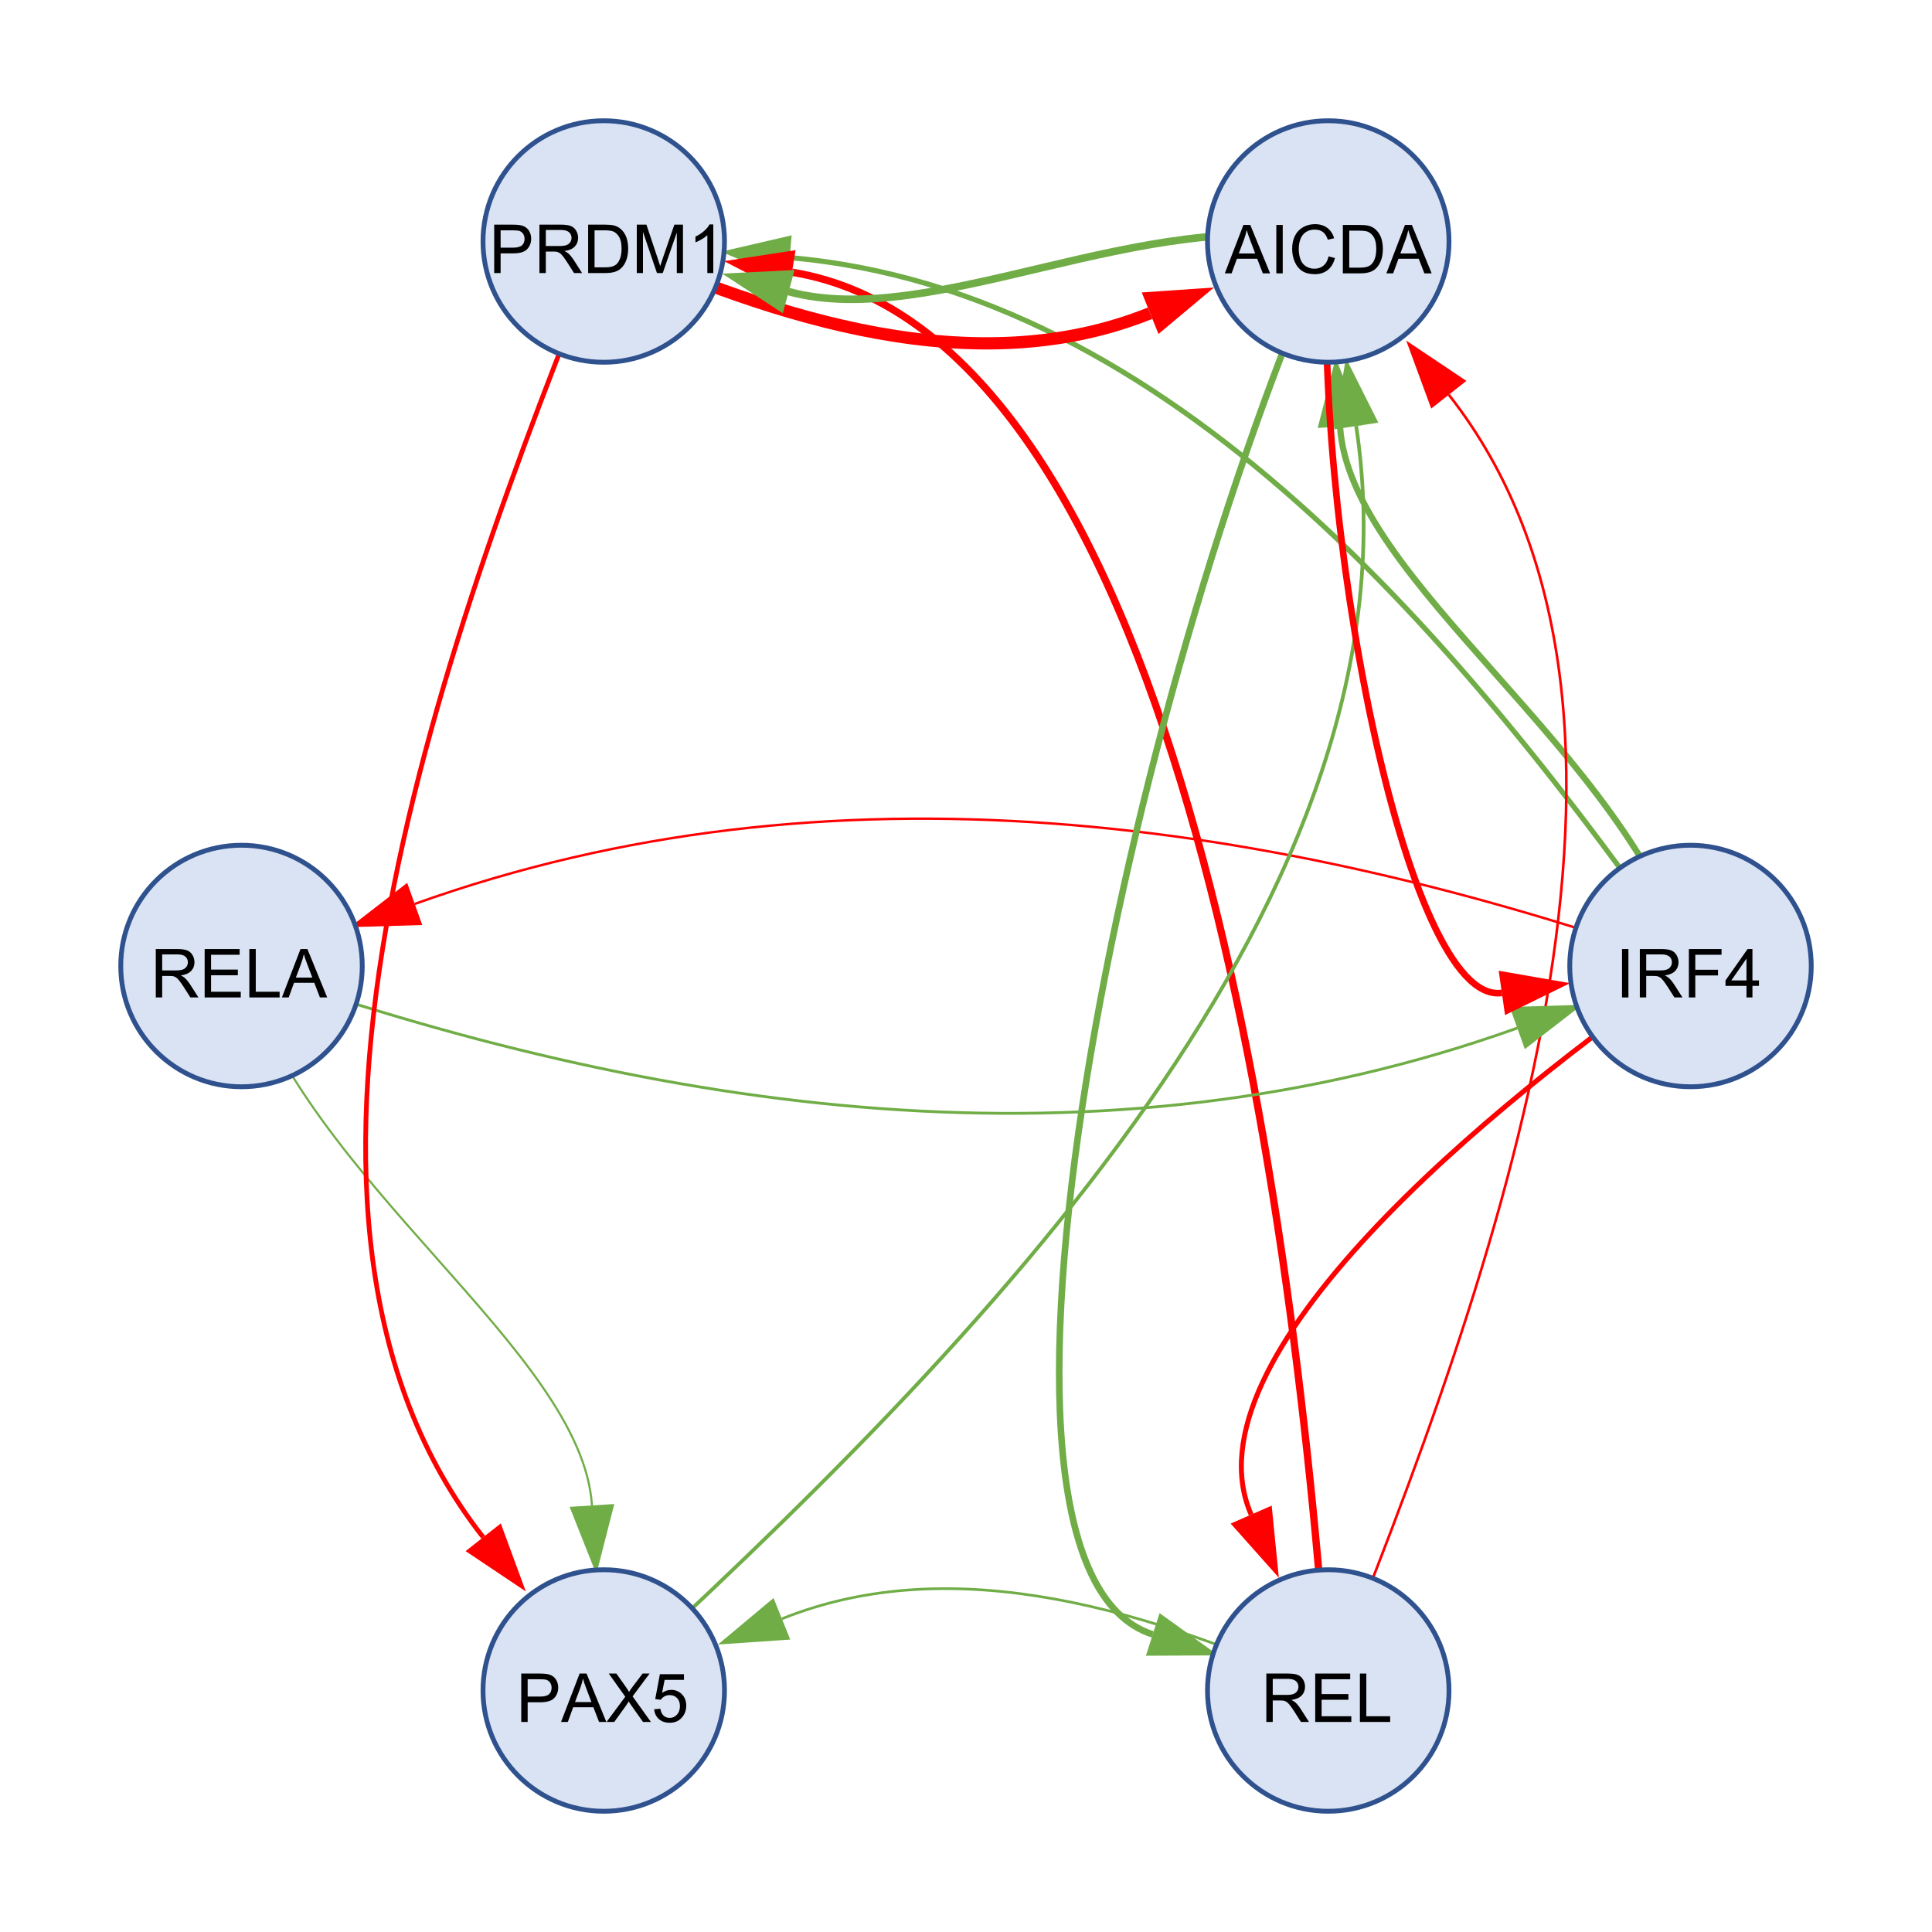
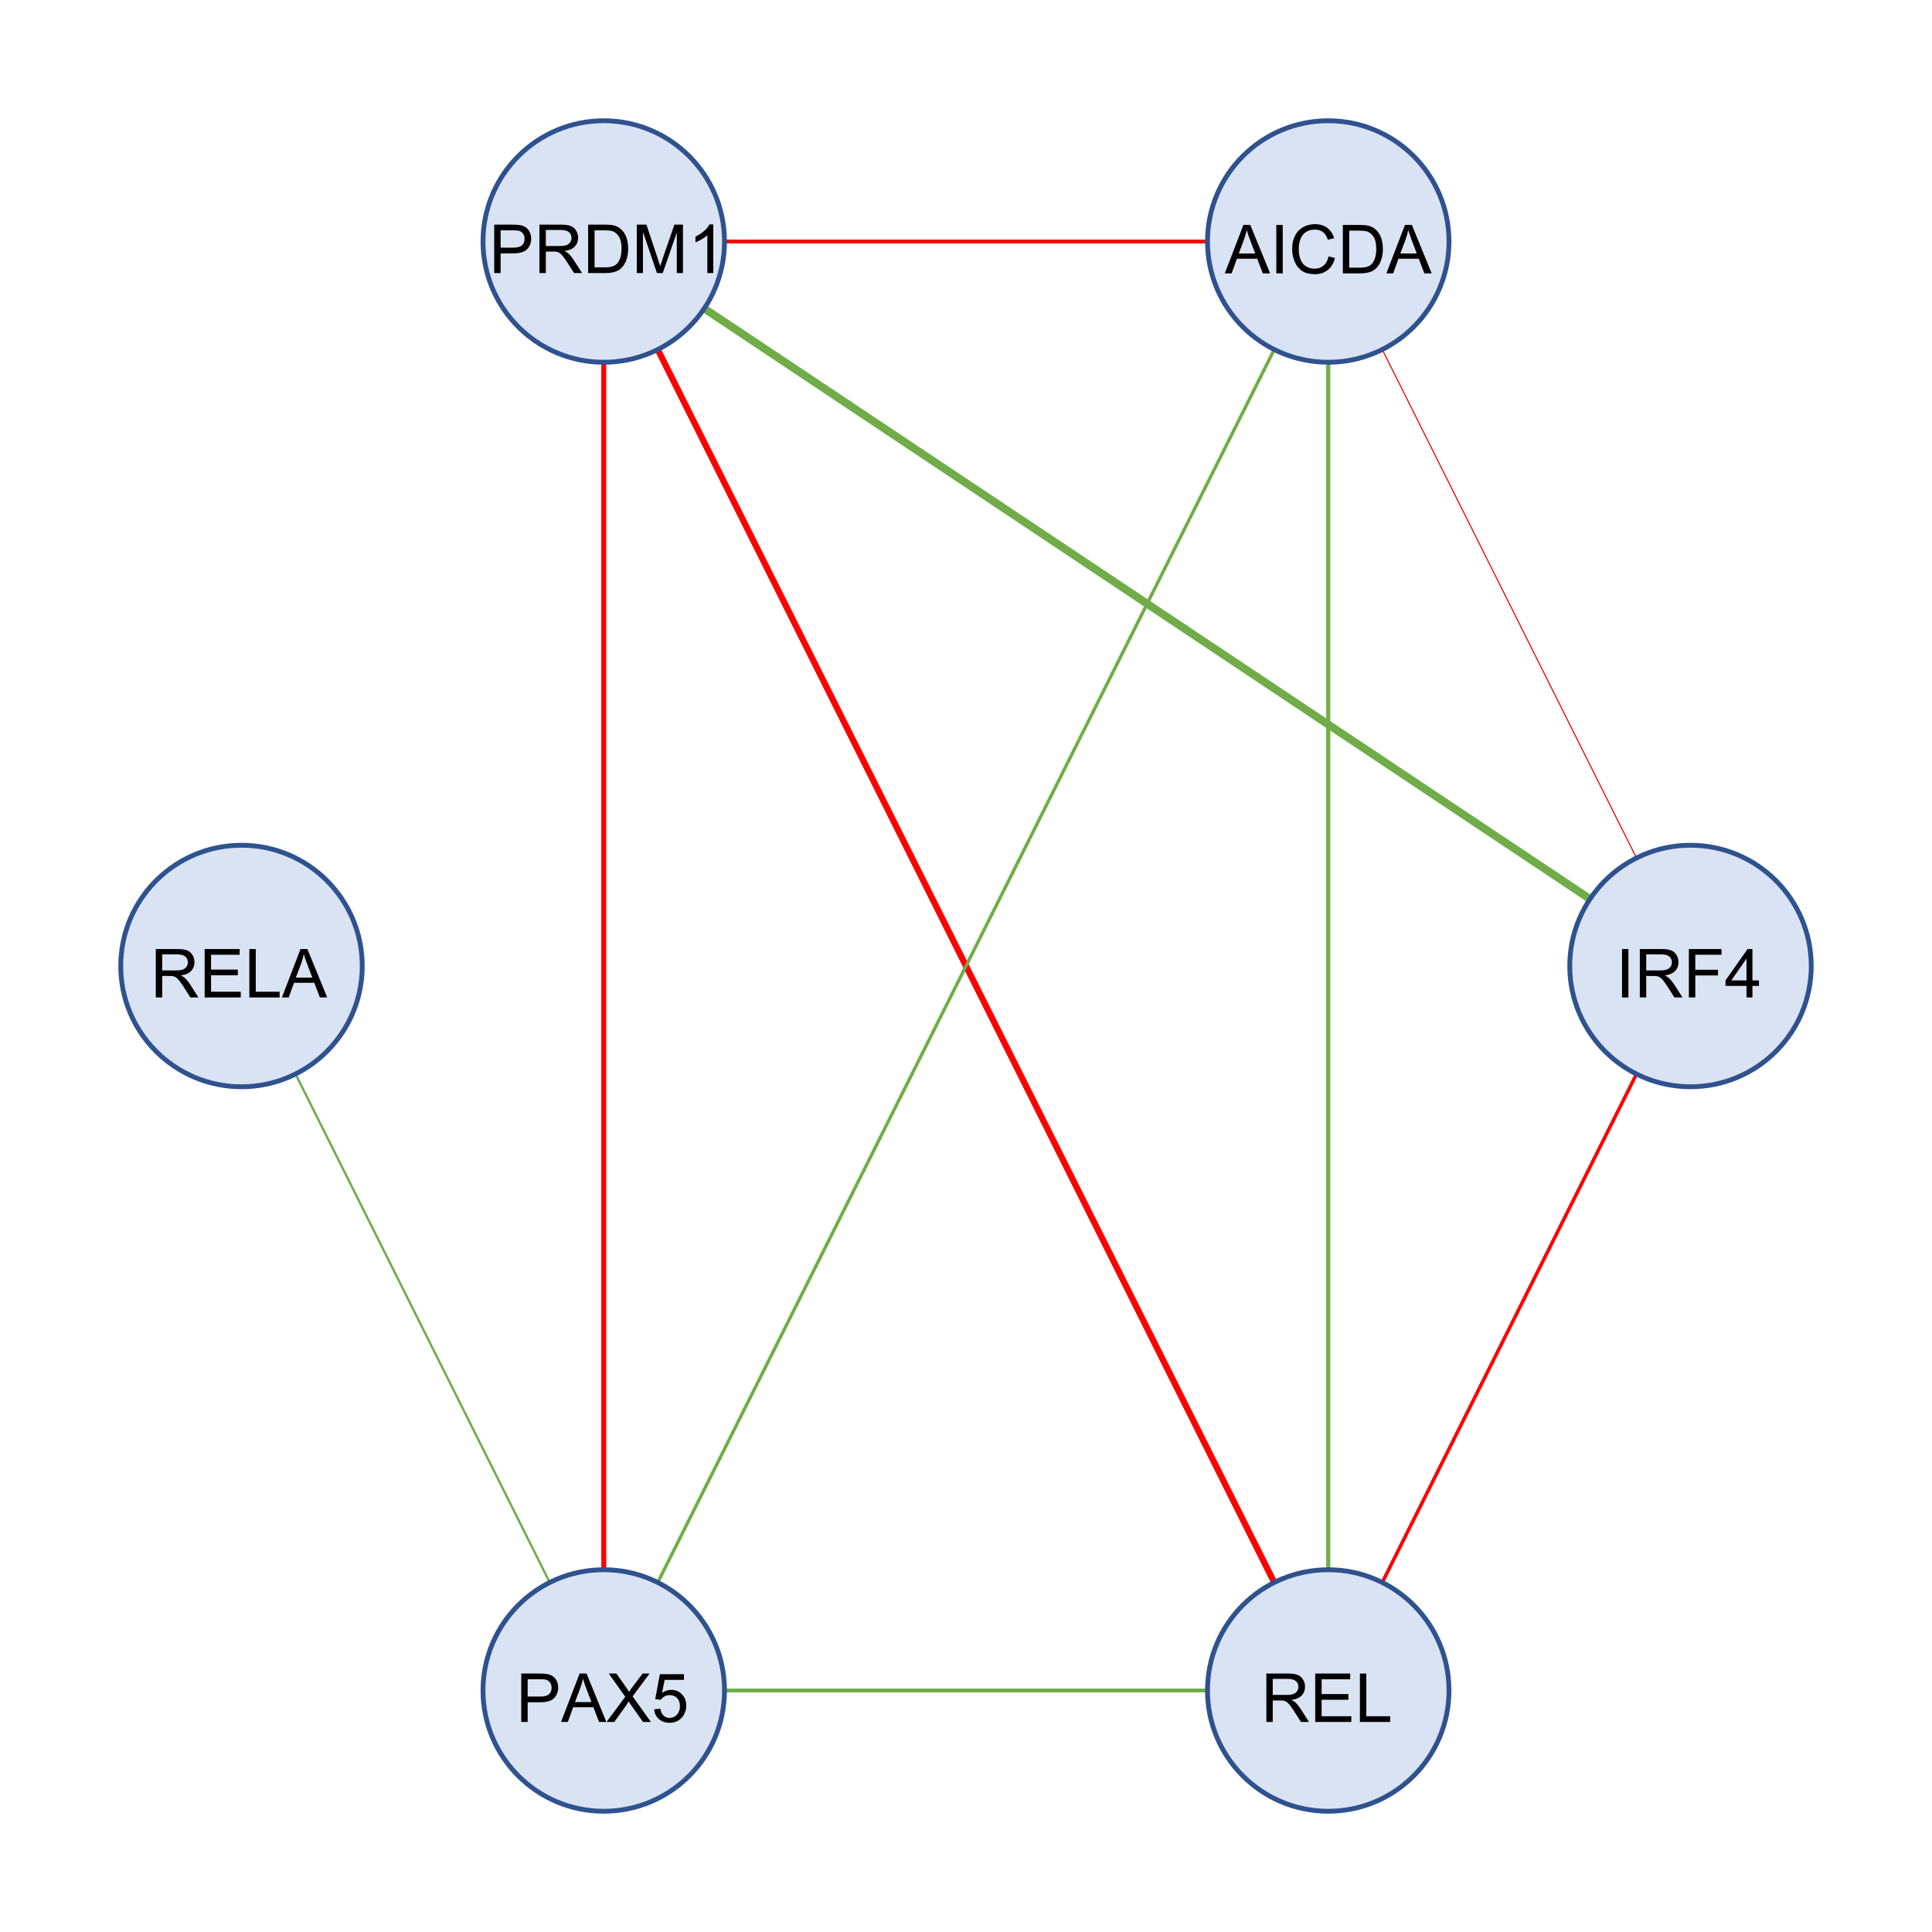
<svg xmlns="http://www.w3.org/2000/svg" xmlns:xlink="http://www.w3.org/1999/xlink" width="400pt" height="400pt" viewBox="0 0 400 400" version="1.1">
  <defs>
    <g>
      <symbol overflow="visible" id="glyph0-0">
        <path style="stroke:none;" d="M 1.75 0 L 1.75 -8.75 L 8.75 -8.75 L 8.75 0 Z M 1.969 -0.219 L 8.531 -0.219 L 8.531 -8.531 L 1.969 -8.531 Z M 1.969 -0.219 " />
      </symbol>
      <symbol overflow="visible" id="glyph0-1">
        <path style="stroke:none;" d="M 1.305 0 L 1.305 -10.023 L 2.633 -10.023 L 2.633 0 Z M 1.305 0 " />
      </symbol>
      <symbol overflow="visible" id="glyph0-2">
        <path style="stroke:none;" d="M 1.102 0 L 1.102 -10.023 L 5.543 -10.023 C 6.434 -10.02 7.109 -9.93 7.578 -9.75 C 8.039 -9.57 8.414 -9.25 8.695 -8.797 C 8.973 -8.336 9.109 -7.836 9.113 -7.289 C 9.109 -6.574 8.879 -5.973 8.422 -5.488 C 7.957 -5 7.246 -4.691 6.289 -4.559 C 6.637 -4.387 6.906 -4.219 7.09 -4.062 C 7.477 -3.703 7.84 -3.258 8.188 -2.727 L 9.934 0 L 8.266 0 L 6.938 -2.086 C 6.551 -2.688 6.23 -3.145 5.98 -3.465 C 5.727 -3.781 5.504 -4.008 5.309 -4.137 C 5.109 -4.262 4.906 -4.348 4.703 -4.402 C 4.551 -4.43 4.305 -4.445 3.965 -4.449 L 2.426 -4.449 L 2.426 0 Z M 2.426 -5.598 L 5.277 -5.598 C 5.883 -5.594 6.355 -5.656 6.699 -5.785 C 7.035 -5.91 7.297 -6.113 7.477 -6.387 C 7.656 -6.66 7.746 -6.961 7.746 -7.289 C 7.746 -7.762 7.57 -8.148 7.227 -8.457 C 6.879 -8.758 6.336 -8.91 5.598 -8.914 L 2.426 -8.914 Z M 2.426 -5.598 " />
      </symbol>
      <symbol overflow="visible" id="glyph0-3">
        <path style="stroke:none;" d="M 1.148 0 L 1.148 -10.023 L 7.91 -10.023 L 7.91 -8.84 L 2.477 -8.84 L 2.477 -5.734 L 7.18 -5.734 L 7.18 -4.555 L 2.477 -4.555 L 2.477 0 Z M 1.148 0 " />
      </symbol>
      <symbol overflow="visible" id="glyph0-4">
        <path style="stroke:none;" d="M 4.523 0 L 4.523 -2.398 L 0.18 -2.398 L 0.18 -3.527 L 4.75 -10.023 L 5.758 -10.023 L 5.758 -3.527 L 7.109 -3.527 L 7.109 -2.398 L 5.758 -2.398 L 5.758 0 Z M 4.523 -3.527 L 4.523 -8.047 L 1.387 -3.527 Z M 4.523 -3.527 " />
      </symbol>
      <symbol overflow="visible" id="glyph0-5">
        <path style="stroke:none;" d="M 1.109 0 L 1.109 -10.023 L 8.352 -10.023 L 8.352 -8.84 L 2.434 -8.84 L 2.434 -5.77 L 7.977 -5.77 L 7.977 -4.594 L 2.434 -4.594 L 2.434 -1.184 L 8.586 -1.184 L 8.586 0 Z M 1.109 0 " />
      </symbol>
      <symbol overflow="visible" id="glyph0-6">
        <path style="stroke:none;" d="M 1.023 0 L 1.023 -10.023 L 2.352 -10.023 L 2.352 -1.184 L 7.289 -1.184 L 7.289 0 Z M 1.023 0 " />
      </symbol>
      <symbol overflow="visible" id="glyph0-7">
        <path style="stroke:none;" d="M 1.078 0 L 1.078 -10.023 L 4.859 -10.023 C 5.523 -10.02 6.031 -9.988 6.383 -9.926 C 6.875 -9.844 7.289 -9.688 7.621 -9.457 C 7.953 -9.227 8.223 -8.902 8.426 -8.488 C 8.629 -8.07 8.73 -7.617 8.73 -7.125 C 8.73 -6.27 8.457 -5.547 7.914 -4.957 C 7.371 -4.367 6.391 -4.07 4.977 -4.074 L 2.406 -4.074 L 2.406 0 Z M 2.406 -5.258 L 4.996 -5.258 C 5.852 -5.254 6.461 -5.414 6.82 -5.734 C 7.18 -6.051 7.359 -6.5 7.363 -7.082 C 7.359 -7.5 7.254 -7.859 7.043 -8.156 C 6.832 -8.453 6.551 -8.648 6.207 -8.75 C 5.98 -8.805 5.57 -8.836 4.969 -8.84 L 2.406 -8.84 Z M 2.406 -5.258 " />
      </symbol>
      <symbol overflow="visible" id="glyph0-8">
        <path style="stroke:none;" d="M -0.02 0 L 3.828 -10.023 L 5.258 -10.023 L 9.359 0 L 7.848 0 L 6.68 -3.035 L 2.488 -3.035 L 1.387 0 Z M 2.871 -4.117 L 6.27 -4.117 L 5.223 -6.891 C 4.898 -7.734 4.664 -8.426 4.512 -8.969 C 4.383 -8.324 4.203 -7.688 3.973 -7.055 Z M 2.871 -4.117 " />
      </symbol>
      <symbol overflow="visible" id="glyph0-9">
        <path style="stroke:none;" d="M 0.062 0 L 3.938 -5.223 L 0.52 -10.023 L 2.098 -10.023 L 3.918 -7.453 C 4.293 -6.918 4.562 -6.504 4.723 -6.219 C 4.945 -6.578 5.207 -6.961 5.516 -7.363 L 7.531 -10.023 L 8.977 -10.023 L 5.453 -5.297 L 9.25 0 L 7.609 0 L 5.086 -3.574 C 4.945 -3.777 4.797 -4 4.648 -4.246 C 4.422 -3.879 4.266 -3.629 4.172 -3.492 L 1.656 0 Z M 0.062 0 " />
      </symbol>
      <symbol overflow="visible" id="glyph0-10">
        <path style="stroke:none;" d="M 0.582 -2.625 L 1.875 -2.734 C 1.969 -2.102 2.188 -1.629 2.539 -1.312 C 2.883 -0.996 3.305 -0.836 3.801 -0.84 C 4.391 -0.836 4.891 -1.059 5.305 -1.508 C 5.711 -1.953 5.918 -2.547 5.922 -3.289 C 5.918 -3.984 5.719 -4.539 5.328 -4.949 C 4.93 -5.352 4.414 -5.555 3.781 -5.559 C 3.383 -5.555 3.027 -5.465 2.707 -5.285 C 2.387 -5.105 2.133 -4.871 1.953 -4.586 L 0.801 -4.738 L 1.77 -9.883 L 6.754 -9.883 L 6.754 -8.711 L 2.754 -8.711 L 2.215 -6.016 C 2.816 -6.434 3.445 -6.645 4.109 -6.645 C 4.98 -6.645 5.719 -6.34 6.324 -5.734 C 6.922 -5.129 7.223 -4.352 7.227 -3.398 C 7.223 -2.492 6.961 -1.707 6.434 -1.047 C 5.789 -0.234 4.91 0.168 3.801 0.172 C 2.887 0.168 2.141 -0.082 1.566 -0.594 C 0.988 -1.102 0.66 -1.781 0.582 -2.625 Z M 0.582 -2.625 " />
      </symbol>
      <symbol overflow="visible" id="glyph0-11">
        <path style="stroke:none;" d="M 1.078 0 L 1.078 -10.023 L 4.531 -10.023 C 5.309 -10.02 5.906 -9.973 6.316 -9.879 C 6.891 -9.746 7.379 -9.504 7.785 -9.16 C 8.312 -8.711 8.707 -8.141 8.973 -7.449 C 9.23 -6.75 9.363 -5.957 9.367 -5.066 C 9.363 -4.301 9.273 -3.625 9.098 -3.039 C 8.918 -2.449 8.691 -1.965 8.414 -1.582 C 8.137 -1.195 7.832 -0.891 7.504 -0.672 C 7.172 -0.449 6.773 -0.281 6.305 -0.172 C 5.836 -0.055 5.297 0 4.695 0 Z M 2.406 -1.184 L 4.547 -1.184 C 5.207 -1.184 5.723 -1.242 6.102 -1.367 C 6.473 -1.484 6.773 -1.66 7 -1.887 C 7.312 -2.199 7.559 -2.621 7.734 -3.156 C 7.91 -3.684 7.996 -4.328 8 -5.086 C 7.996 -6.133 7.824 -6.938 7.48 -7.5 C 7.133 -8.062 6.715 -8.438 6.227 -8.633 C 5.871 -8.766 5.301 -8.836 4.512 -8.84 L 2.406 -8.84 Z M 2.406 -1.184 " />
      </symbol>
      <symbol overflow="visible" id="glyph0-12">
        <path style="stroke:none;" d="M 1.039 0 L 1.039 -10.023 L 3.035 -10.023 L 5.406 -2.926 C 5.621 -2.262 5.781 -1.77 5.887 -1.441 C 5.996 -1.805 6.172 -2.34 6.418 -3.047 L 8.82 -10.023 L 10.602 -10.023 L 10.602 0 L 9.324 0 L 9.324 -8.387 L 6.414 0 L 5.215 0 L 2.316 -8.531 L 2.316 0 Z M 1.039 0 " />
      </symbol>
      <symbol overflow="visible" id="glyph0-13">
        <path style="stroke:none;" d="M 5.215 0 L 3.984 0 L 3.984 -7.84 C 3.688 -7.559 3.297 -7.273 2.816 -6.992 C 2.336 -6.707 1.906 -6.496 1.523 -6.359 L 1.523 -7.547 C 2.211 -7.867 2.812 -8.258 3.328 -8.723 C 3.844 -9.18 4.207 -9.625 4.422 -10.062 L 5.215 -10.062 Z M 5.215 0 " />
      </symbol>
      <symbol overflow="visible" id="glyph0-14">
        <path style="stroke:none;" d="M 8.23 -3.516 L 9.555 -3.18 C 9.277 -2.09 8.777 -1.258 8.055 -0.688 C 7.332 -0.113 6.449 0.168 5.406 0.172 C 4.324 0.168 3.445 -0.047 2.773 -0.488 C 2.094 -0.926 1.578 -1.562 1.227 -2.398 C 0.867 -3.227 0.691 -4.125 0.695 -5.086 C 0.691 -6.129 0.891 -7.039 1.293 -7.816 C 1.691 -8.594 2.258 -9.184 2.996 -9.586 C 3.73 -9.988 4.543 -10.188 5.43 -10.191 C 6.426 -10.188 7.27 -9.934 7.957 -9.426 C 8.641 -8.914 9.117 -8.195 9.387 -7.273 L 8.078 -6.965 C 7.844 -7.691 7.508 -8.223 7.066 -8.559 C 6.625 -8.891 6.066 -9.059 5.398 -9.059 C 4.625 -9.059 3.984 -8.871 3.469 -8.504 C 2.953 -8.129 2.59 -7.633 2.379 -7.016 C 2.168 -6.391 2.062 -5.75 2.062 -5.094 C 2.062 -4.234 2.184 -3.492 2.434 -2.859 C 2.68 -2.223 3.066 -1.746 3.594 -1.434 C 4.117 -1.117 4.688 -0.961 5.297 -0.965 C 6.039 -0.961 6.668 -1.176 7.184 -1.605 C 7.699 -2.035 8.047 -2.672 8.23 -3.516 Z M 8.23 -3.516 " />
      </symbol>
    </g>
  </defs>
  <g id="surface1">
    <rect x="0" y="0" width="400" height="400" style="fill:rgb(100%,100%,100%);fill-opacity:1;stroke:none;" />
-     <path style="fill:none;stroke-width:1.033;stroke-linecap:butt;stroke-linejoin:miter;stroke:rgb(100%,0%,0%);stroke-opacity:1;stroke-miterlimit:10;" d="M 350 200 C 308.324 228.766 244.836 281.16 259.043 313.582 " />
-     <path style=" stroke:none;fill-rule:nonzero;fill:rgb(100%,0%,0%);fill-opacity:1;" d="M 264.77 326.648 L 254.797 315.441 L 263.289 311.723 L 264.77 326.648 " />
-     <path style="fill:none;stroke-width:0.501;stroke-linecap:butt;stroke-linejoin:miter;stroke:rgb(100%,0%,0%);stroke-opacity:1;stroke-miterlimit:10;" d="M 350 200 C 263.238 169.305 172.059 156.273 85.863 187.152 " />
-     <path style=" stroke:none;fill-rule:nonzero;fill:rgb(100%,0%,0%);fill-opacity:1;" d="M 72.434 191.965 L 84.301 182.789 L 87.426 191.516 L 72.434 191.965 " />
-     <path style="fill:none;stroke-width:1.071;stroke-linecap:butt;stroke-linejoin:miter;stroke:rgb(43.922%,67.843%,27.843%);stroke-opacity:1;stroke-miterlimit:10;" d="M 350 200 C 302.5 132.465 242.359 60.188 163.496 53.34 " />
-     <path style=" stroke:none;fill-rule:nonzero;fill:rgb(43.922%,67.843%,27.843%);fill-opacity:1;" d="M 149.285 52.109 L 163.898 48.723 L 163.098 57.961 L 149.285 52.109 " />
-     <path style="fill:none;stroke-width:1.289;stroke-linecap:butt;stroke-linejoin:miter;stroke:rgb(43.922%,67.843%,27.843%);stroke-opacity:1;stroke-miterlimit:10;" d="M 350 200 C 336.984 155.516 279.488 120.41 277.441 88.316 " />
-     <path style=" stroke:none;fill-rule:nonzero;fill:rgb(43.922%,67.843%,27.843%);fill-opacity:1;" d="M 276.535 74.078 L 282.07 88.02 L 272.816 88.609 L 276.535 74.078 " />
-     <path style="fill:none;stroke-width:0.554;stroke-linecap:butt;stroke-linejoin:miter;stroke:rgb(43.922%,67.843%,27.843%);stroke-opacity:1;stroke-miterlimit:10;" d="M 275 350 C 238.777 333.738 197.812 320.695 161.883 335.156 " />
-     <path style=" stroke:none;fill-rule:nonzero;fill:rgb(43.922%,67.843%,27.843%);fill-opacity:1;" d="M 148.648 340.48 L 160.152 330.855 L 163.613 339.453 L 148.648 340.48 " />
-     <path style="fill:none;stroke-width:1.517;stroke-linecap:butt;stroke-linejoin:miter;stroke:rgb(100%,0%,0%);stroke-opacity:1;stroke-miterlimit:10;" d="M 275 350 C 267.352 241.02 242.422 69.176 163.969 56.363 " />
-     <path style=" stroke:none;fill-rule:nonzero;fill:rgb(100%,0%,0%);fill-opacity:1;" d="M 149.891 54.066 L 164.715 51.789 L 163.223 60.938 L 149.891 54.066 " />
-     <path style="fill:none;stroke-width:0.537;stroke-linecap:butt;stroke-linejoin:miter;stroke:rgb(100%,0%,0%);stroke-opacity:1;stroke-miterlimit:10;" d="M 275 350 C 310.148 263.07 351.703 147.496 299.957 81.723 " />
-     <path style=" stroke:none;fill-rule:nonzero;fill:rgb(100%,0%,0%);fill-opacity:1;" d="M 291.137 70.512 L 303.602 78.859 L 296.316 84.59 L 291.137 70.512 " />
-     <path style="fill:none;stroke-width:0.771;stroke-linecap:butt;stroke-linejoin:miter;stroke:rgb(43.922%,67.843%,27.843%);stroke-opacity:1;stroke-miterlimit:10;" d="M 125 350 C 203.109 278.312 295.426 184.934 280.781 88.203 " />
-     <path style=" stroke:none;fill-rule:nonzero;fill:rgb(43.922%,67.843%,27.843%);fill-opacity:1;" d="M 278.648 74.098 L 285.367 87.508 L 276.199 88.895 L 278.648 74.098 " />
-     <path style="fill:none;stroke-width:0.588;stroke-linecap:butt;stroke-linejoin:miter;stroke:rgb(43.922%,67.843%,27.843%);stroke-opacity:1;stroke-miterlimit:10;" d="M 50 200 C 136.762 230.695 227.941 243.727 314.137 212.848 " />
-     <path style=" stroke:none;fill-rule:nonzero;fill:rgb(43.922%,67.843%,27.843%);fill-opacity:1;" d="M 327.566 208.035 L 315.699 217.211 L 312.574 208.484 L 327.566 208.035 " />
-     <path style="fill:none;stroke-width:0.43;stroke-linecap:butt;stroke-linejoin:miter;stroke:rgb(43.922%,67.843%,27.843%);stroke-opacity:1;stroke-miterlimit:10;" d="M 50 200 C 63.016 244.484 120.512 279.59 122.559 311.684 " />
-     <path style=" stroke:none;fill-rule:nonzero;fill:rgb(43.922%,67.843%,27.843%);fill-opacity:1;" d="M 123.465 325.922 L 117.93 311.98 L 127.184 311.391 L 123.465 325.922 " />
-     <path style="fill:none;stroke-width:0.981;stroke-linecap:butt;stroke-linejoin:miter;stroke:rgb(100%,0%,0%);stroke-opacity:1;stroke-miterlimit:10;" d="M 125 50 C 89.852 136.93 48.297 252.504 100.043 318.277 " />
-     <path style=" stroke:none;fill-rule:nonzero;fill:rgb(100%,0%,0%);fill-opacity:1;" d="M 108.863 329.488 L 96.398 321.141 L 103.684 315.41 L 108.863 329.488 " />
-     <path style="fill:none;stroke-width:2.534;stroke-linecap:butt;stroke-linejoin:miter;stroke:rgb(100%,0%,0%);stroke-opacity:1;stroke-miterlimit:10;" d="M 125 50 C 161.223 66.262 202.188 79.305 238.117 64.844 " />
-     <path style=" stroke:none;fill-rule:nonzero;fill:rgb(100%,0%,0%);fill-opacity:1;" d="M 251.352 59.52 L 239.848 69.145 L 236.387 60.547 L 251.352 59.52 " />
-     <path style="fill:none;stroke-width:1.368;stroke-linecap:butt;stroke-linejoin:miter;stroke:rgb(100%,0%,0%);stroke-opacity:1;stroke-miterlimit:10;" d="M 275 50 C 271.426 105.449 290.699 208.457 310.945 205.57 " />
-     <path style=" stroke:none;fill-rule:nonzero;fill:rgb(100%,0%,0%);fill-opacity:1;" d="M 325.066 203.555 L 311.598 210.16 L 310.289 200.98 L 325.066 203.555 " />
-     <path style="fill:none;stroke-width:1.364;stroke-linecap:butt;stroke-linejoin:miter;stroke:rgb(43.922%,67.843%,27.843%);stroke-opacity:1;stroke-miterlimit:10;" d="M 275 50 C 234.047 142.496 194.559 324.289 238.664 338.387 " />
-     <path style=" stroke:none;fill-rule:nonzero;fill:rgb(43.922%,67.843%,27.843%);fill-opacity:1;" d="M 252.25 342.73 L 237.25 342.801 L 240.074 333.973 L 252.25 342.73 " />
-     <path style="fill:none;stroke-width:1.563;stroke-linecap:butt;stroke-linejoin:miter;stroke:rgb(43.922%,67.843%,27.843%);stroke-opacity:1;stroke-miterlimit:10;" d="M 275 50 C 236.723 42.289 193.312 68.52 163.285 60.379 " />
-     <path style=" stroke:none;fill-rule:nonzero;fill:rgb(43.922%,67.843%,27.843%);fill-opacity:1;" d="M 149.52 56.648 L 164.5 55.906 L 162.074 64.852 L 149.52 56.648 " />
+     <path style="fill:none;stroke-width:0.671;stroke-linecap:butt;stroke-linejoin:miter;stroke:rgb(100%,0%,0%);stroke-opacity:1;stroke-miterlimit:10;" d="M 350 200 L 275 350 " />
+     <path style="fill:none;stroke-width:1.586;stroke-linecap:butt;stroke-linejoin:miter;stroke:rgb(43.922%,67.843%,27.843%);stroke-opacity:1;stroke-miterlimit:10;" d="M 350 200 L 125 50 " />
+     <path style="fill:none;stroke-width:0.173;stroke-linecap:butt;stroke-linejoin:miter;stroke:rgb(100%,0%,0%);stroke-opacity:1;stroke-miterlimit:10;" d="M 350 200 L 275 50 " />
+     <path style="fill:none;stroke-width:0.671;stroke-linecap:butt;stroke-linejoin:miter;stroke:rgb(100%,0%,0%);stroke-opacity:1;stroke-miterlimit:10;" d="M 350 200 L 275 350 " />
+     <path style="fill:none;stroke-width:0.746;stroke-linecap:butt;stroke-linejoin:miter;stroke:rgb(43.922%,67.843%,27.843%);stroke-opacity:1;stroke-miterlimit:10;" d="M 275 350 L 125 350 " />
+     <path style="fill:none;stroke-width:1.234;stroke-linecap:butt;stroke-linejoin:miter;stroke:rgb(100%,0%,0%);stroke-opacity:1;stroke-miterlimit:10;" d="M 275 350 L 125 50 " />
+     <path style="fill:none;stroke-width:0.799;stroke-linecap:butt;stroke-linejoin:miter;stroke:rgb(43.922%,67.843%,27.843%);stroke-opacity:1;stroke-miterlimit:10;" d="M 275 350 L 275 50 " />
+     <path style="fill:none;stroke-width:0.746;stroke-linecap:butt;stroke-linejoin:miter;stroke:rgb(43.922%,67.843%,27.843%);stroke-opacity:1;stroke-miterlimit:10;" d="M 275 350 L 125 350 " />
+     <path style="fill:none;stroke-width:0.41;stroke-linecap:butt;stroke-linejoin:miter;stroke:rgb(43.922%,67.843%,27.843%);stroke-opacity:1;stroke-miterlimit:10;" d="M 125 350 L 50 200 " />
+     <path style="fill:none;stroke-width:0.968;stroke-linecap:butt;stroke-linejoin:miter;stroke:rgb(100%,0%,0%);stroke-opacity:1;stroke-miterlimit:10;" d="M 125 350 L 125 50 " />
+     <path style="fill:none;stroke-width:0.636;stroke-linecap:butt;stroke-linejoin:miter;stroke:rgb(43.922%,67.843%,27.843%);stroke-opacity:1;stroke-miterlimit:10;" d="M 125 350 L 275 50 " />
+     <path style="fill:none;stroke-width:0.41;stroke-linecap:butt;stroke-linejoin:miter;stroke:rgb(43.922%,67.843%,27.843%);stroke-opacity:1;stroke-miterlimit:10;" d="M 125 350 L 50 200 " />
+     <path style="fill:none;stroke-width:1.586;stroke-linecap:butt;stroke-linejoin:miter;stroke:rgb(43.922%,67.843%,27.843%);stroke-opacity:1;stroke-miterlimit:10;" d="M 350 200 L 125 50 " />
+     <path style="fill:none;stroke-width:1.234;stroke-linecap:butt;stroke-linejoin:miter;stroke:rgb(100%,0%,0%);stroke-opacity:1;stroke-miterlimit:10;" d="M 275 350 L 125 50 " />
+     <path style="fill:none;stroke-width:0.968;stroke-linecap:butt;stroke-linejoin:miter;stroke:rgb(100%,0%,0%);stroke-opacity:1;stroke-miterlimit:10;" d="M 125 350 L 125 50 " />
+     <path style="fill:none;stroke-width:0.747;stroke-linecap:butt;stroke-linejoin:miter;stroke:rgb(100%,0%,0%);stroke-opacity:1;stroke-miterlimit:10;" d="M 125 50 L 275 50 " />
+     <path style="fill:none;stroke-width:0.173;stroke-linecap:butt;stroke-linejoin:miter;stroke:rgb(100%,0%,0%);stroke-opacity:1;stroke-miterlimit:10;" d="M 350 200 L 275 50 " />
+     <path style="fill:none;stroke-width:0.799;stroke-linecap:butt;stroke-linejoin:miter;stroke:rgb(43.922%,67.843%,27.843%);stroke-opacity:1;stroke-miterlimit:10;" d="M 275 350 L 275 50 " />
+     <path style="fill:none;stroke-width:0.636;stroke-linecap:butt;stroke-linejoin:miter;stroke:rgb(43.922%,67.843%,27.843%);stroke-opacity:1;stroke-miterlimit:10;" d="M 125 350 L 275 50 " />
+     <path style="fill:none;stroke-width:0.747;stroke-linecap:butt;stroke-linejoin:miter;stroke:rgb(100%,0%,0%);stroke-opacity:1;stroke-miterlimit:10;" d="M 125 50 L 275 50 " />
    <path style="fill-rule:nonzero;fill:rgb(85.49%,89.02%,95.294%);fill-opacity:1;stroke-width:1;stroke-linecap:butt;stroke-linejoin:miter;stroke:rgb(18.431%,32.157%,56.078%);stroke-opacity:1;stroke-miterlimit:10;" d="M 375 200 C 375 213.809 363.809 225 350 225 C 336.191 225 325 213.809 325 200 C 325 186.191 336.191 175 350 175 C 363.809 175 375 186.191 375 200 " />
    <path style="fill-rule:nonzero;fill:rgb(85.49%,89.02%,95.294%);fill-opacity:1;stroke-width:1;stroke-linecap:butt;stroke-linejoin:miter;stroke:rgb(18.431%,32.157%,56.078%);stroke-opacity:1;stroke-miterlimit:10;" d="M 300 350 C 300 363.809 288.809 375 275 375 C 261.191 375 250 363.809 250 350 C 250 336.191 261.191 325 275 325 C 288.809 325 300 336.191 300 350 " />
    <path style="fill-rule:nonzero;fill:rgb(85.49%,89.02%,95.294%);fill-opacity:1;stroke-width:1;stroke-linecap:butt;stroke-linejoin:miter;stroke:rgb(18.431%,32.157%,56.078%);stroke-opacity:1;stroke-miterlimit:10;" d="M 150 350 C 150 363.809 138.809 375 125 375 C 111.191 375 100 363.809 100 350 C 100 336.191 111.191 325 125 325 C 138.809 325 150 336.191 150 350 " />
    <path style="fill-rule:nonzero;fill:rgb(85.49%,89.02%,95.294%);fill-opacity:1;stroke-width:1;stroke-linecap:butt;stroke-linejoin:miter;stroke:rgb(18.431%,32.157%,56.078%);stroke-opacity:1;stroke-miterlimit:10;" d="M 75 200 C 75 213.809 63.809 225 50 225 C 36.191 225 25 213.809 25 200 C 25 186.191 36.191 175 50 175 C 63.809 175 75 186.191 75 200 " />
    <path style="fill-rule:nonzero;fill:rgb(85.49%,89.02%,95.294%);fill-opacity:1;stroke-width:1;stroke-linecap:butt;stroke-linejoin:miter;stroke:rgb(18.431%,32.157%,56.078%);stroke-opacity:1;stroke-miterlimit:10;" d="M 150 50 C 150 63.809 138.809 75 125 75 C 111.191 75 100 63.809 100 50 C 100 36.191 111.191 25 125 25 C 138.809 25 150 36.191 150 50 " />
    <path style="fill-rule:nonzero;fill:rgb(85.49%,89.02%,95.294%);fill-opacity:1;stroke-width:1;stroke-linecap:butt;stroke-linejoin:miter;stroke:rgb(18.431%,32.157%,56.078%);stroke-opacity:1;stroke-miterlimit:10;" d="M 300 50 C 300 63.809 288.809 75 275 75 C 261.191 75 250 63.809 250 50 C 250 36.191 261.191 25 275 25 C 288.809 25 300 36.191 300 50 " />
    <g style="fill:rgb(0%,0%,0%);fill-opacity:1;">
      <use xlink:href="#glyph0-1" x="334.516" y="206.512" />
      <use xlink:href="#glyph0-2" x="338.405" y="206.512" />
      <use xlink:href="#glyph0-3" x="348.516" y="206.512" />
      <use xlink:href="#glyph0-4" x="357.067" y="206.512" />
    </g>
    <g style="fill:rgb(0%,0%,0%);fill-opacity:1;">
      <use xlink:href="#glyph0-2" x="261.082" y="356.512" />
      <use xlink:href="#glyph0-5" x="271.192" y="356.512" />
      <use xlink:href="#glyph0-6" x="280.53" y="356.512" />
    </g>
    <g style="fill:rgb(0%,0%,0%);fill-opacity:1;">
      <use xlink:href="#glyph0-7" x="106.84" y="356.512" />
      <use xlink:href="#glyph0-8" x="116.178" y="356.512" />
      <use xlink:href="#glyph0-9" x="125.516" y="356.512" />
      <use xlink:href="#glyph0-10" x="134.854" y="356.512" />
    </g>
    <g style="fill:rgb(0%,0%,0%);fill-opacity:1;">
      <use xlink:href="#glyph0-2" x="31.152" y="206.512" />
      <use xlink:href="#glyph0-5" x="41.263" y="206.512" />
      <use xlink:href="#glyph0-6" x="50.601" y="206.512" />
      <use xlink:href="#glyph0-8" x="58.387" y="206.512" />
    </g>
    <g style="fill:rgb(0%,0%,0%);fill-opacity:1;">
      <use xlink:href="#glyph0-7" x="101.242" y="56.531" />
      <use xlink:href="#glyph0-2" x="110.58" y="56.531" />
      <use xlink:href="#glyph0-11" x="120.69" y="56.531" />
      <use xlink:href="#glyph0-12" x="130.801" y="56.531" />
      <use xlink:href="#glyph0-13" x="142.463" y="56.531" />
    </g>
    <g style="fill:rgb(0%,0%,0%);fill-opacity:1;">
      <use xlink:href="#glyph0-8" x="253.605" y="56.598" />
      <use xlink:href="#glyph0-1" x="262.943" y="56.598" />
      <use xlink:href="#glyph0-14" x="266.833" y="56.598" />
      <use xlink:href="#glyph0-11" x="276.943" y="56.598" />
      <use xlink:href="#glyph0-8" x="287.054" y="56.598" />
    </g>
  </g>
</svg>
